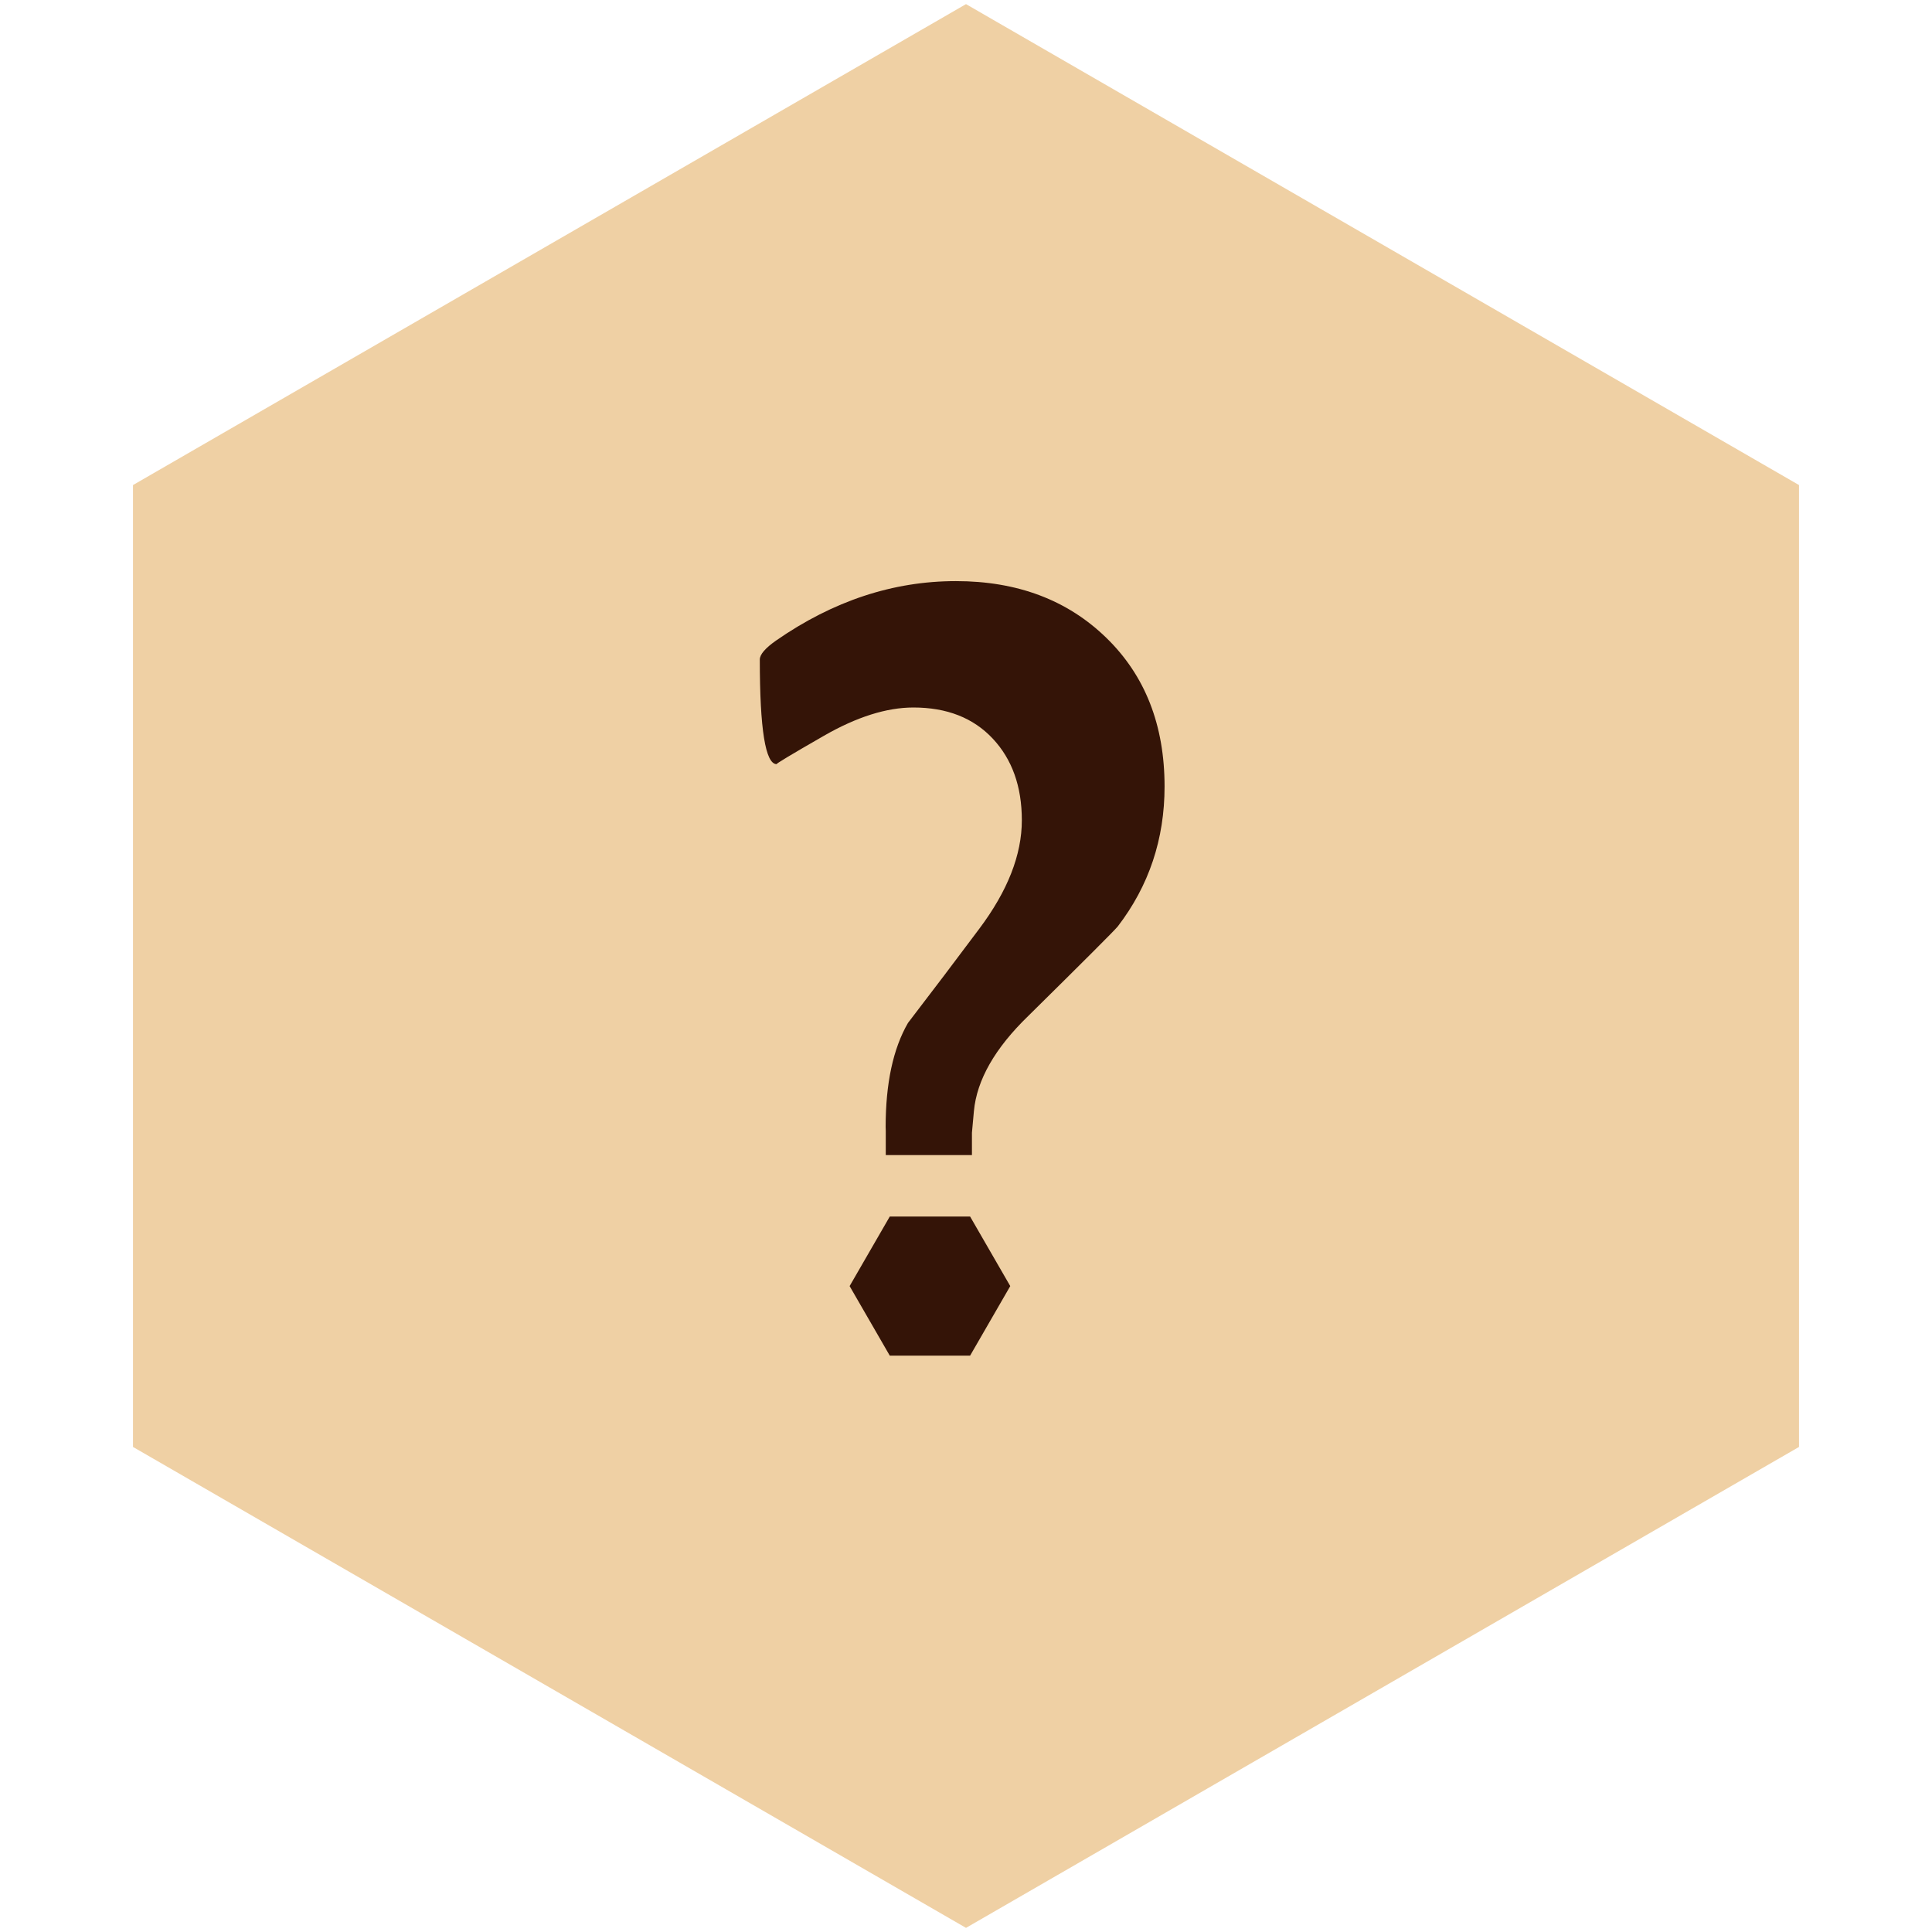
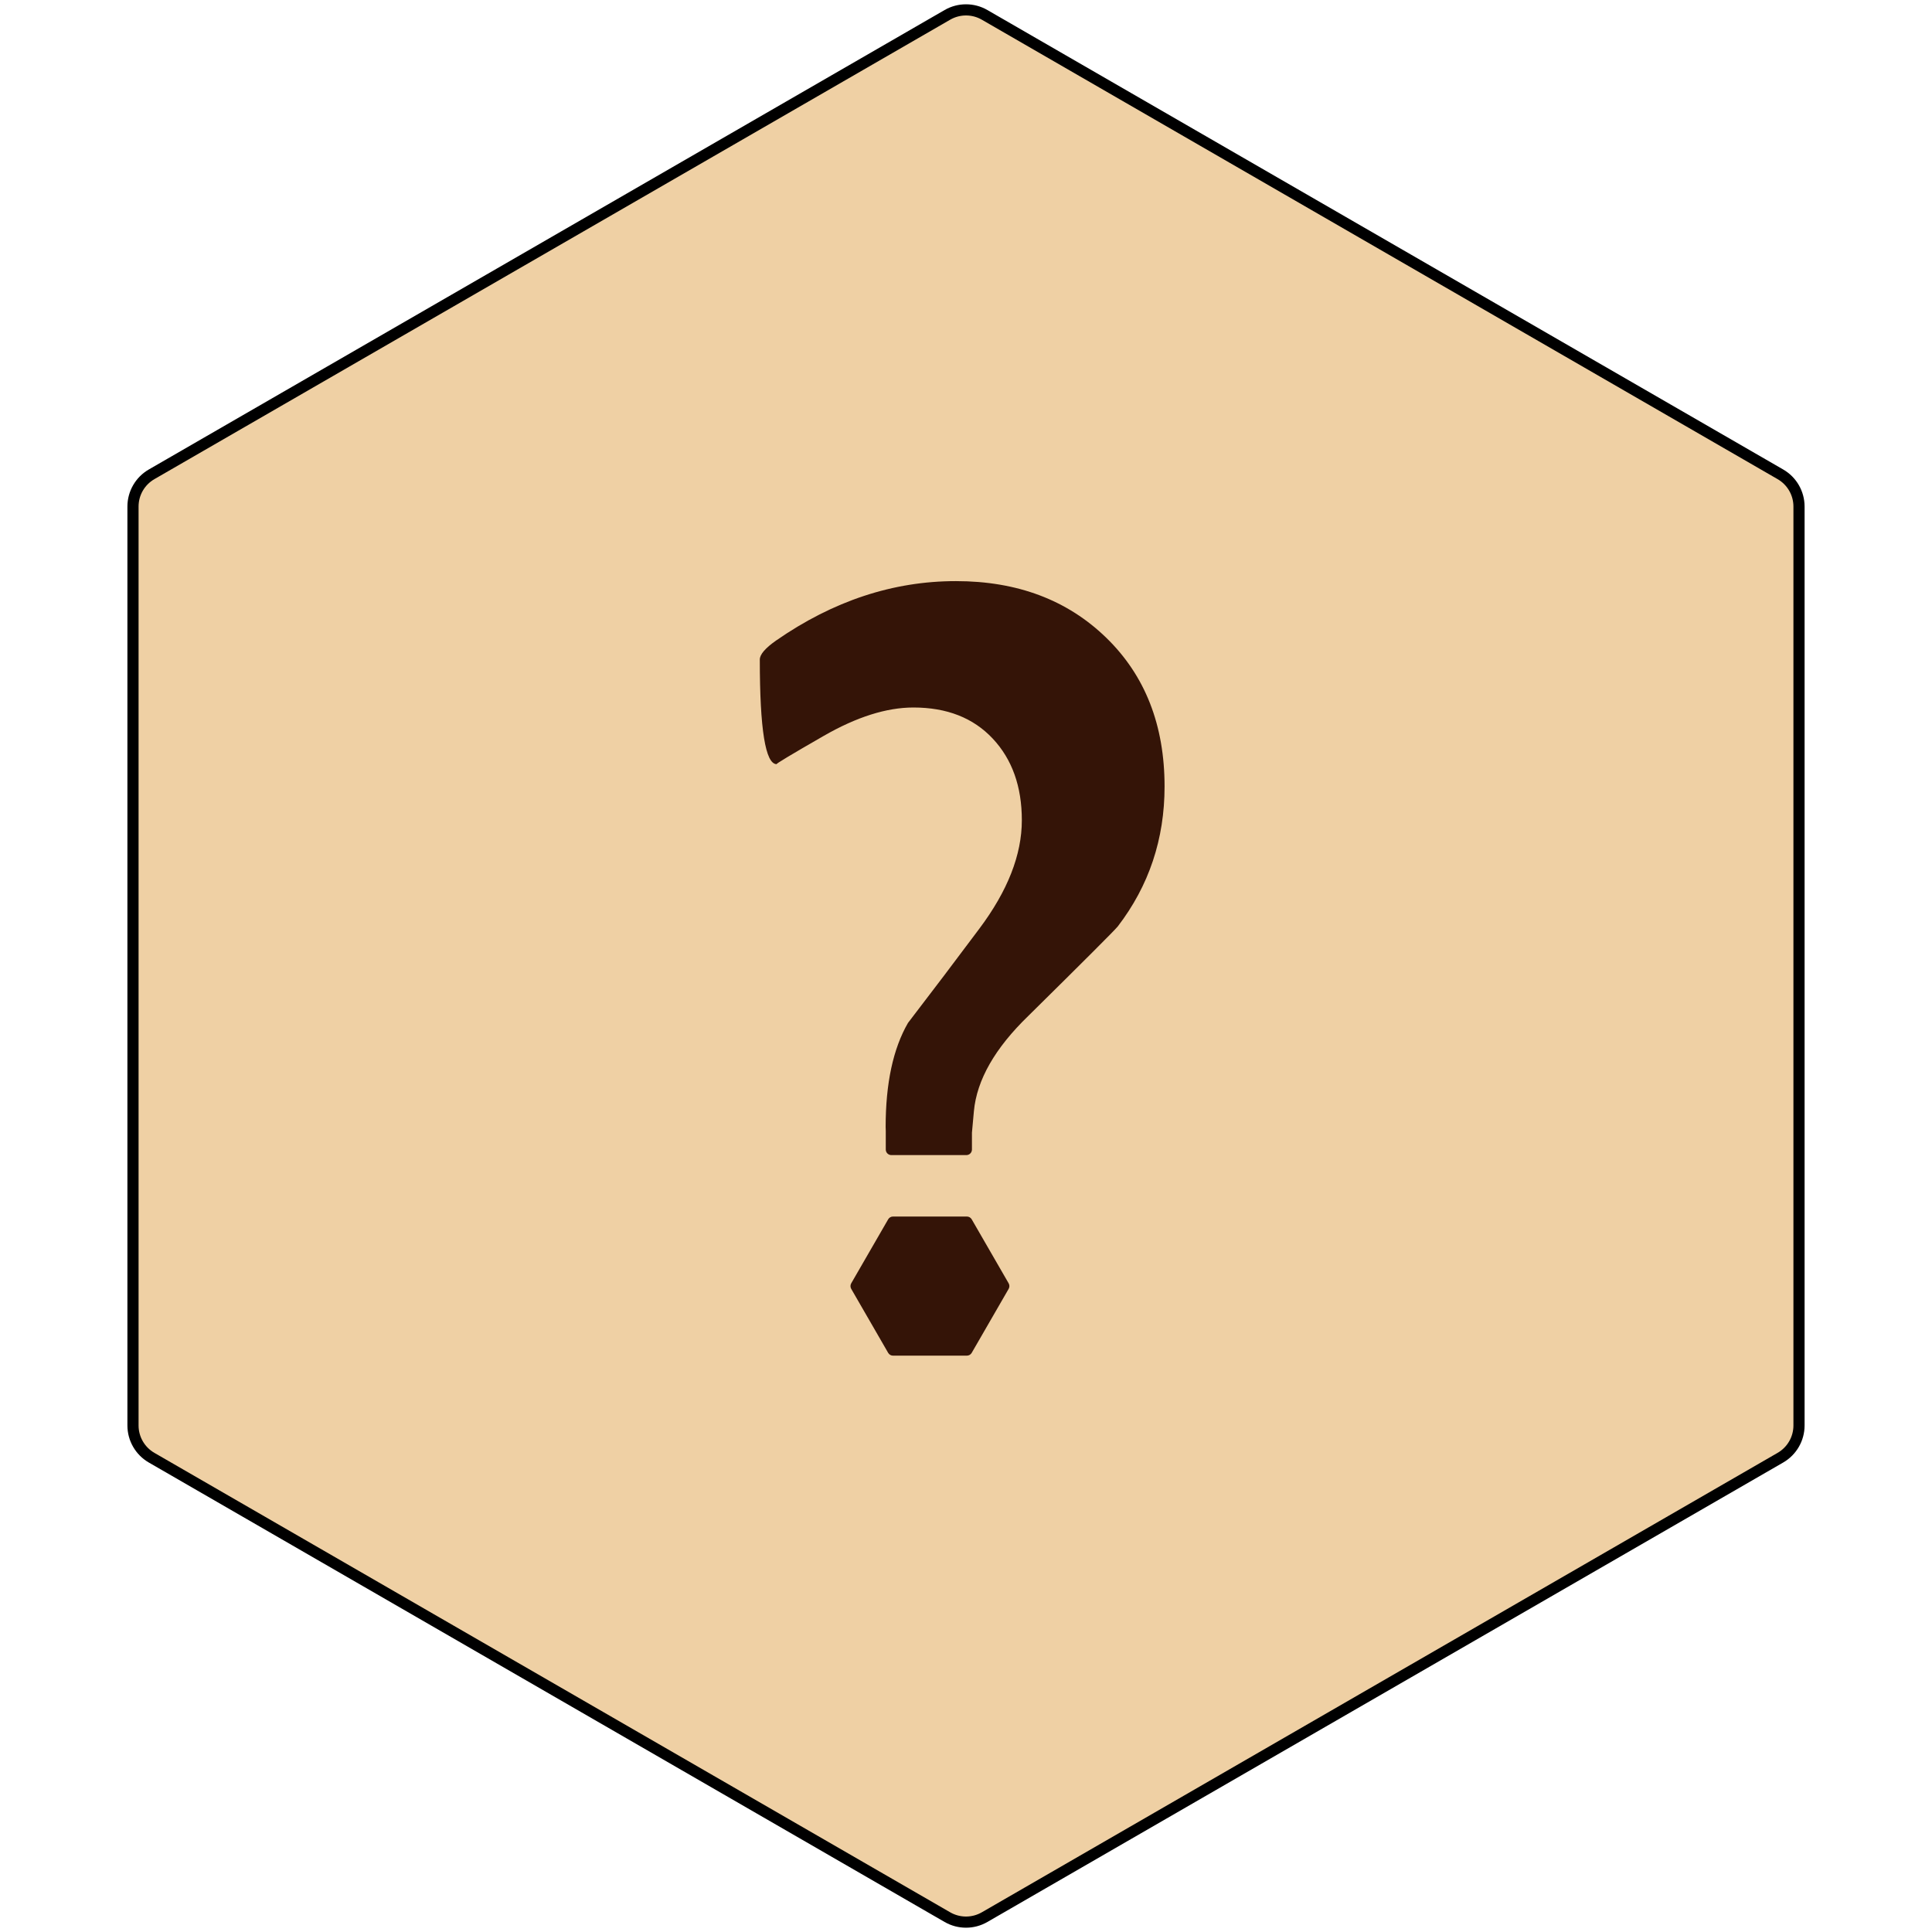
- <svg xmlns="http://www.w3.org/2000/svg" width="100%" height="100%" viewBox="0 0 1039 1039" version="1.1" xml:space="preserve" style="fill-rule:evenodd;clip-rule:evenodd;stroke-linejoin:round;stroke-miterlimit:2;">
-   <path id="hexagon" d="M519.5,2.218L967.48,260.859L967.48,778.141L519.5,1036.78L71.52,778.141L71.52,260.859L519.5,2.218Z" style="fill:rgb(239,208,164);" />
+ <svg xmlns="http://www.w3.org/2000/svg" width="100%" height="100%" viewBox="0 0 1039 1039" version="1.1" xml:space="preserve" style="fill-rule:evenodd;clip-rule:evenodd;stroke-linecap:round;stroke-linejoin:round;stroke-miterlimit:1.5;">
+   <path id="hexagon" d="M509.5,7.991C515.688,4.419 523.312,4.419 529.5,7.991C589.184,42.45 897.796,220.627 957.48,255.085C963.668,258.658 967.48,265.261 967.48,272.406L967.48,766.594C967.48,773.739 963.668,780.342 957.48,783.915C897.796,818.373 589.184,996.55 529.5,1031.01C523.312,1034.58 515.688,1034.58 509.5,1031.01C449.816,996.55 141.204,818.373 81.52,783.915C75.332,780.342 71.52,773.739 71.52,766.594L71.52,272.406C71.52,265.261 75.332,258.658 81.52,255.085C141.204,220.627 449.816,42.45 509.5,7.991Z" style="fill:rgb(239,208,164);stroke:black;stroke-width:6px;" />
  <g>
-     <path d="M476.356,608.249C476.31,607.552 476.287,606.825 476.287,606.07C476.287,582.633 480.291,563.98 488.299,550.113C501.189,533.316 513.982,516.422 526.678,499.429C541.912,479.117 549.529,459.683 549.529,441.129C549.529,422.965 544.305,408.316 533.855,397.183C523.406,386.051 509.197,380.484 491.229,380.484C476.775,380.484 460.711,385.562 443.035,395.719C425.359,405.875 416.912,410.953 417.693,410.953C411.639,410.953 408.611,392.203 408.611,354.703C408.611,351.969 411.541,348.551 417.4,344.449C448.064,323.16 480.291,312.515 514.08,312.515C547.088,312.515 574.041,322.672 594.939,342.984C615.838,363.297 626.287,389.957 626.287,422.965C626.287,451.285 617.889,476.383 601.092,498.258C598.943,500.797 582.928,516.812 553.045,546.304C535.076,563.687 525.311,580.777 523.748,597.574L522.695,609.153L522.695,621.194L476.356,621.194L476.356,608.249ZM543.301,691.641L521.703,729.048L478.509,729.048L456.912,691.641L478.509,654.233L521.703,654.233L543.301,691.641Z" style="fill:rgb(52,20,7);" />
+     <path d="M476.356,608.249C476.31,607.552 476.287,606.825 476.287,606.07C476.287,582.633 480.291,563.98 488.299,550.113C501.189,533.316 513.982,516.422 526.678,499.429C541.912,479.117 549.529,459.683 549.529,441.129C549.529,422.965 544.305,408.316 533.855,397.183C523.406,386.051 509.197,380.484 491.229,380.484C476.775,380.484 460.711,385.562 443.035,395.719C425.359,405.875 416.912,410.953 417.693,410.953C411.639,410.953 408.611,392.203 408.611,354.703C408.611,351.969 411.541,348.551 417.4,344.449C448.064,323.16 480.291,312.515 514.08,312.515C547.088,312.515 574.041,322.672 594.939,342.984C615.838,363.297 626.287,389.957 626.287,422.965C626.287,451.285 617.889,476.383 601.092,498.258C598.943,500.797 582.928,516.812 553.045,546.304C535.076,563.687 525.311,580.777 523.748,597.574L522.695,609.153L522.695,618.194C522.695,618.99 522.379,619.753 521.817,620.316C521.254,620.878 520.491,621.194 519.695,621.194C511.317,621.194 487.735,621.194 479.356,621.194C477.699,621.194 476.356,619.851 476.356,618.194C476.356,614.37 476.356,608.249 476.356,608.249ZM542.435,690.141C542.97,691.069 542.97,692.212 542.435,693.141C538.959,699.16 526.045,721.528 522.569,727.548C522.034,728.476 521.043,729.048 519.971,729.048L480.241,729.048C479.169,729.048 478.179,728.476 477.643,727.548C474.168,721.528 461.253,699.16 457.778,693.141C457.242,692.212 457.242,691.069 457.778,690.141C461.253,684.121 474.168,661.753 477.643,655.733C478.179,654.805 479.169,654.233 480.241,654.233L519.971,654.233C521.043,654.233 522.034,654.805 522.569,655.733C526.045,661.753 538.959,684.121 542.435,690.141Z" style="fill:rgb(52,20,7);" />
  </g>
</svg>
